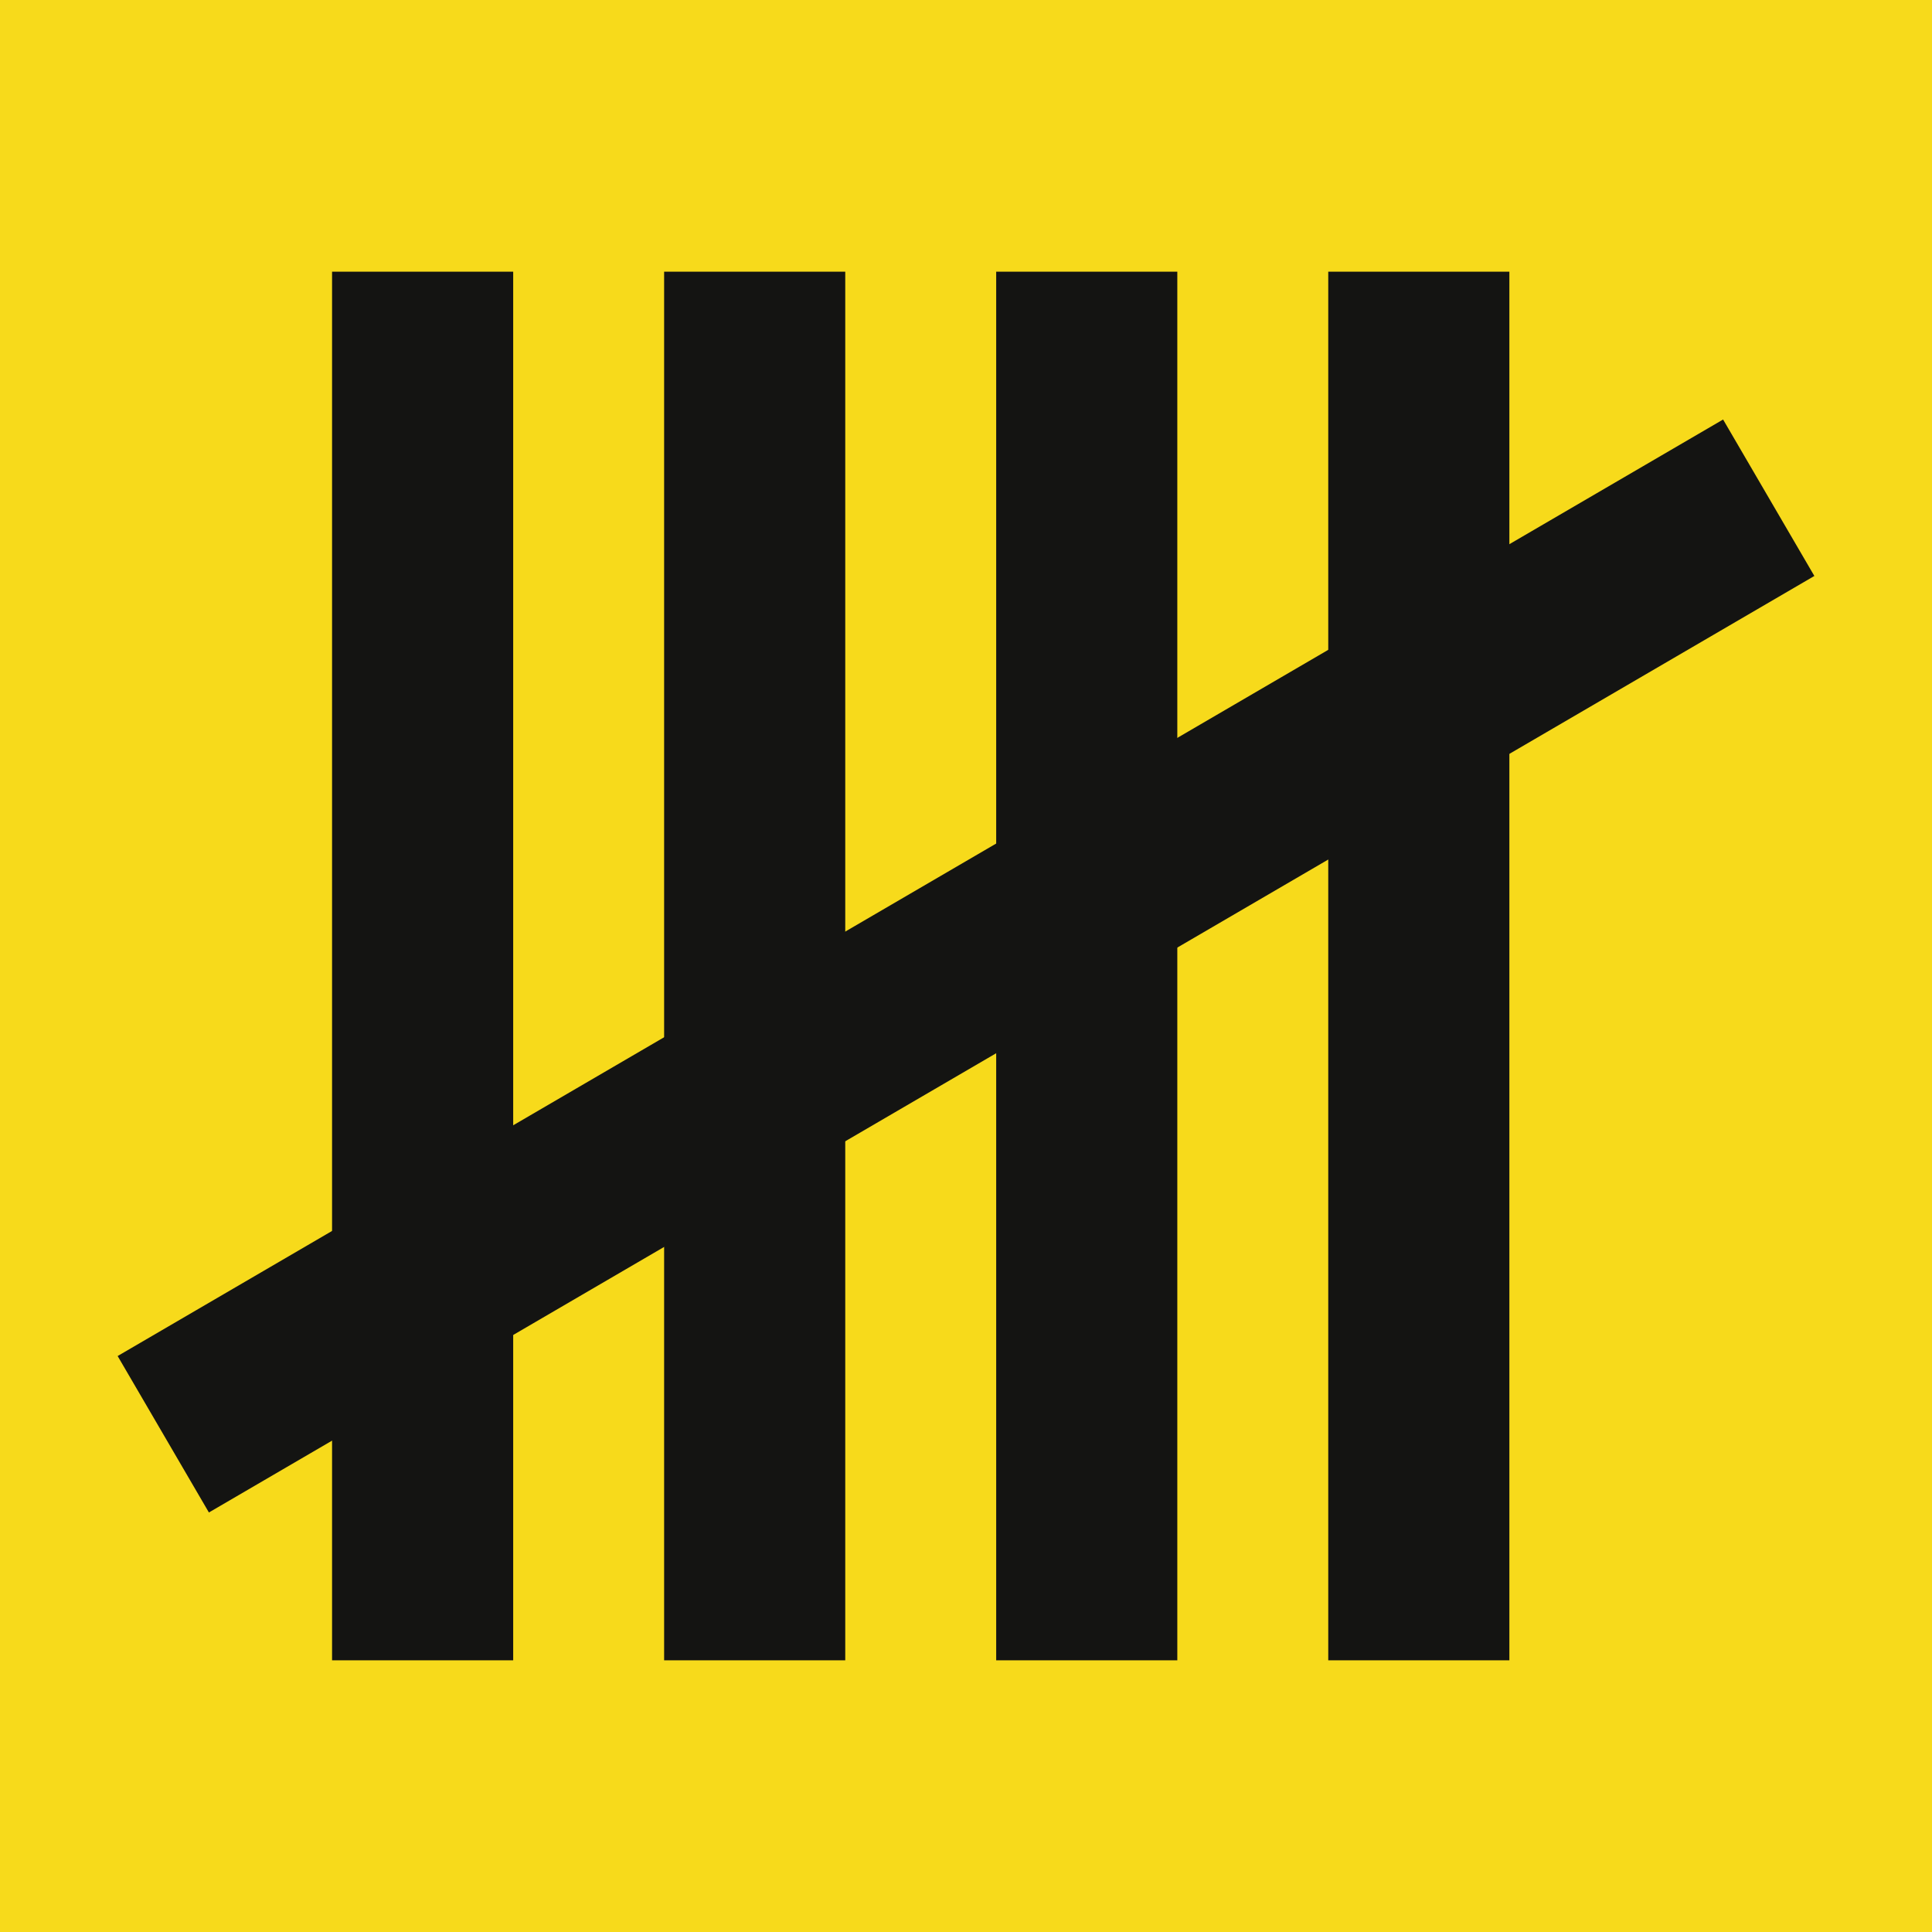
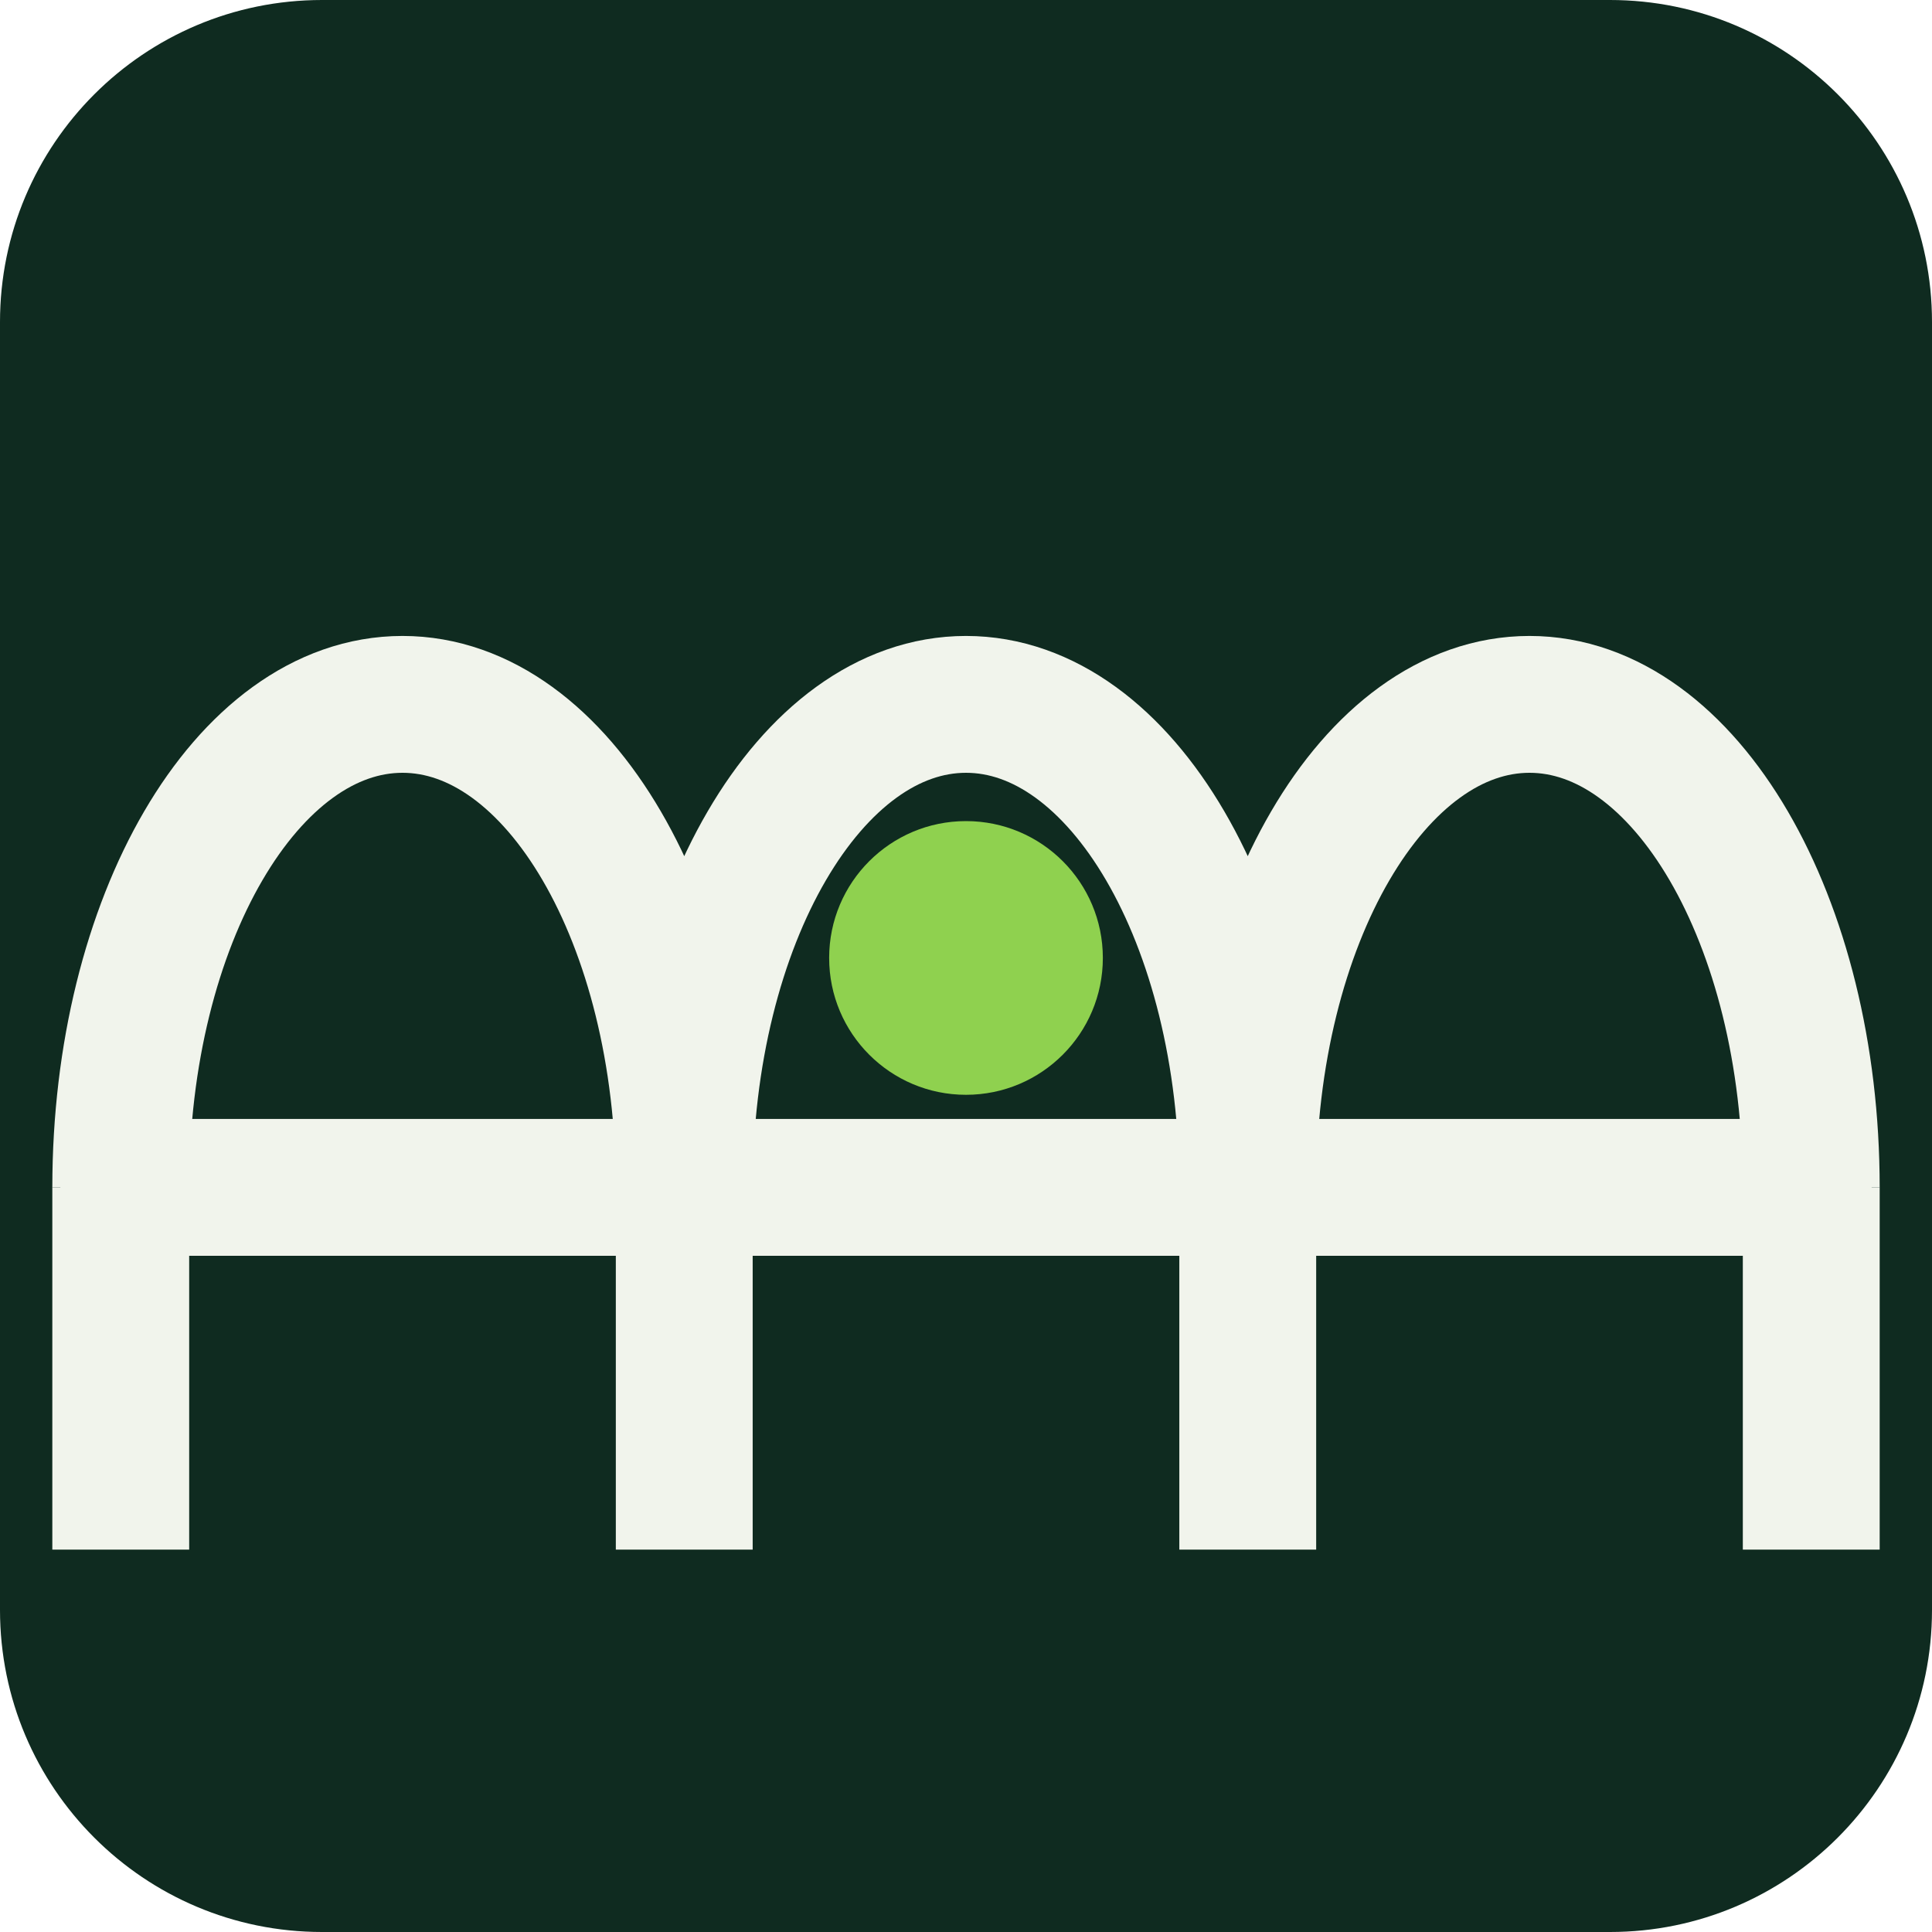
- <svg xmlns="http://www.w3.org/2000/svg" viewBox="0 0 32 32">
-   <rect width="32" height="32" fill="#f7da1b" />
-   <g fill="none" stroke="#141412" stroke-width="3" stroke-linecap="square">
-     <path d="M7 6v20M12.5 6v20M18 6v20M23.5 6v20" />
-     <path d="M4 23L28 9" />
+ <svg xmlns="http://www.w3.org/2000/svg" viewBox="0 0 48 48">
+   <rect width="48" height="48" rx="8" fill="#0f2b20" />
+   <g transform="translate(0 -3.5)" fill="none" stroke="#f1f4ec" stroke-width="3.4">
+     <path d="M3 33A7 12 0 0 1 17 33A7 12 0 0 1 31 33A7 12 0 0 1 45 33" stroke-linejoin="round" />
+     <path d="M1.5 33H46.5M3 33v9M17 33v9M31 33v9M45 33v9" />
  </g>
+   <circle cx="24" cy="23.8" r="3.4" fill="#8fd14f" />
</svg>
